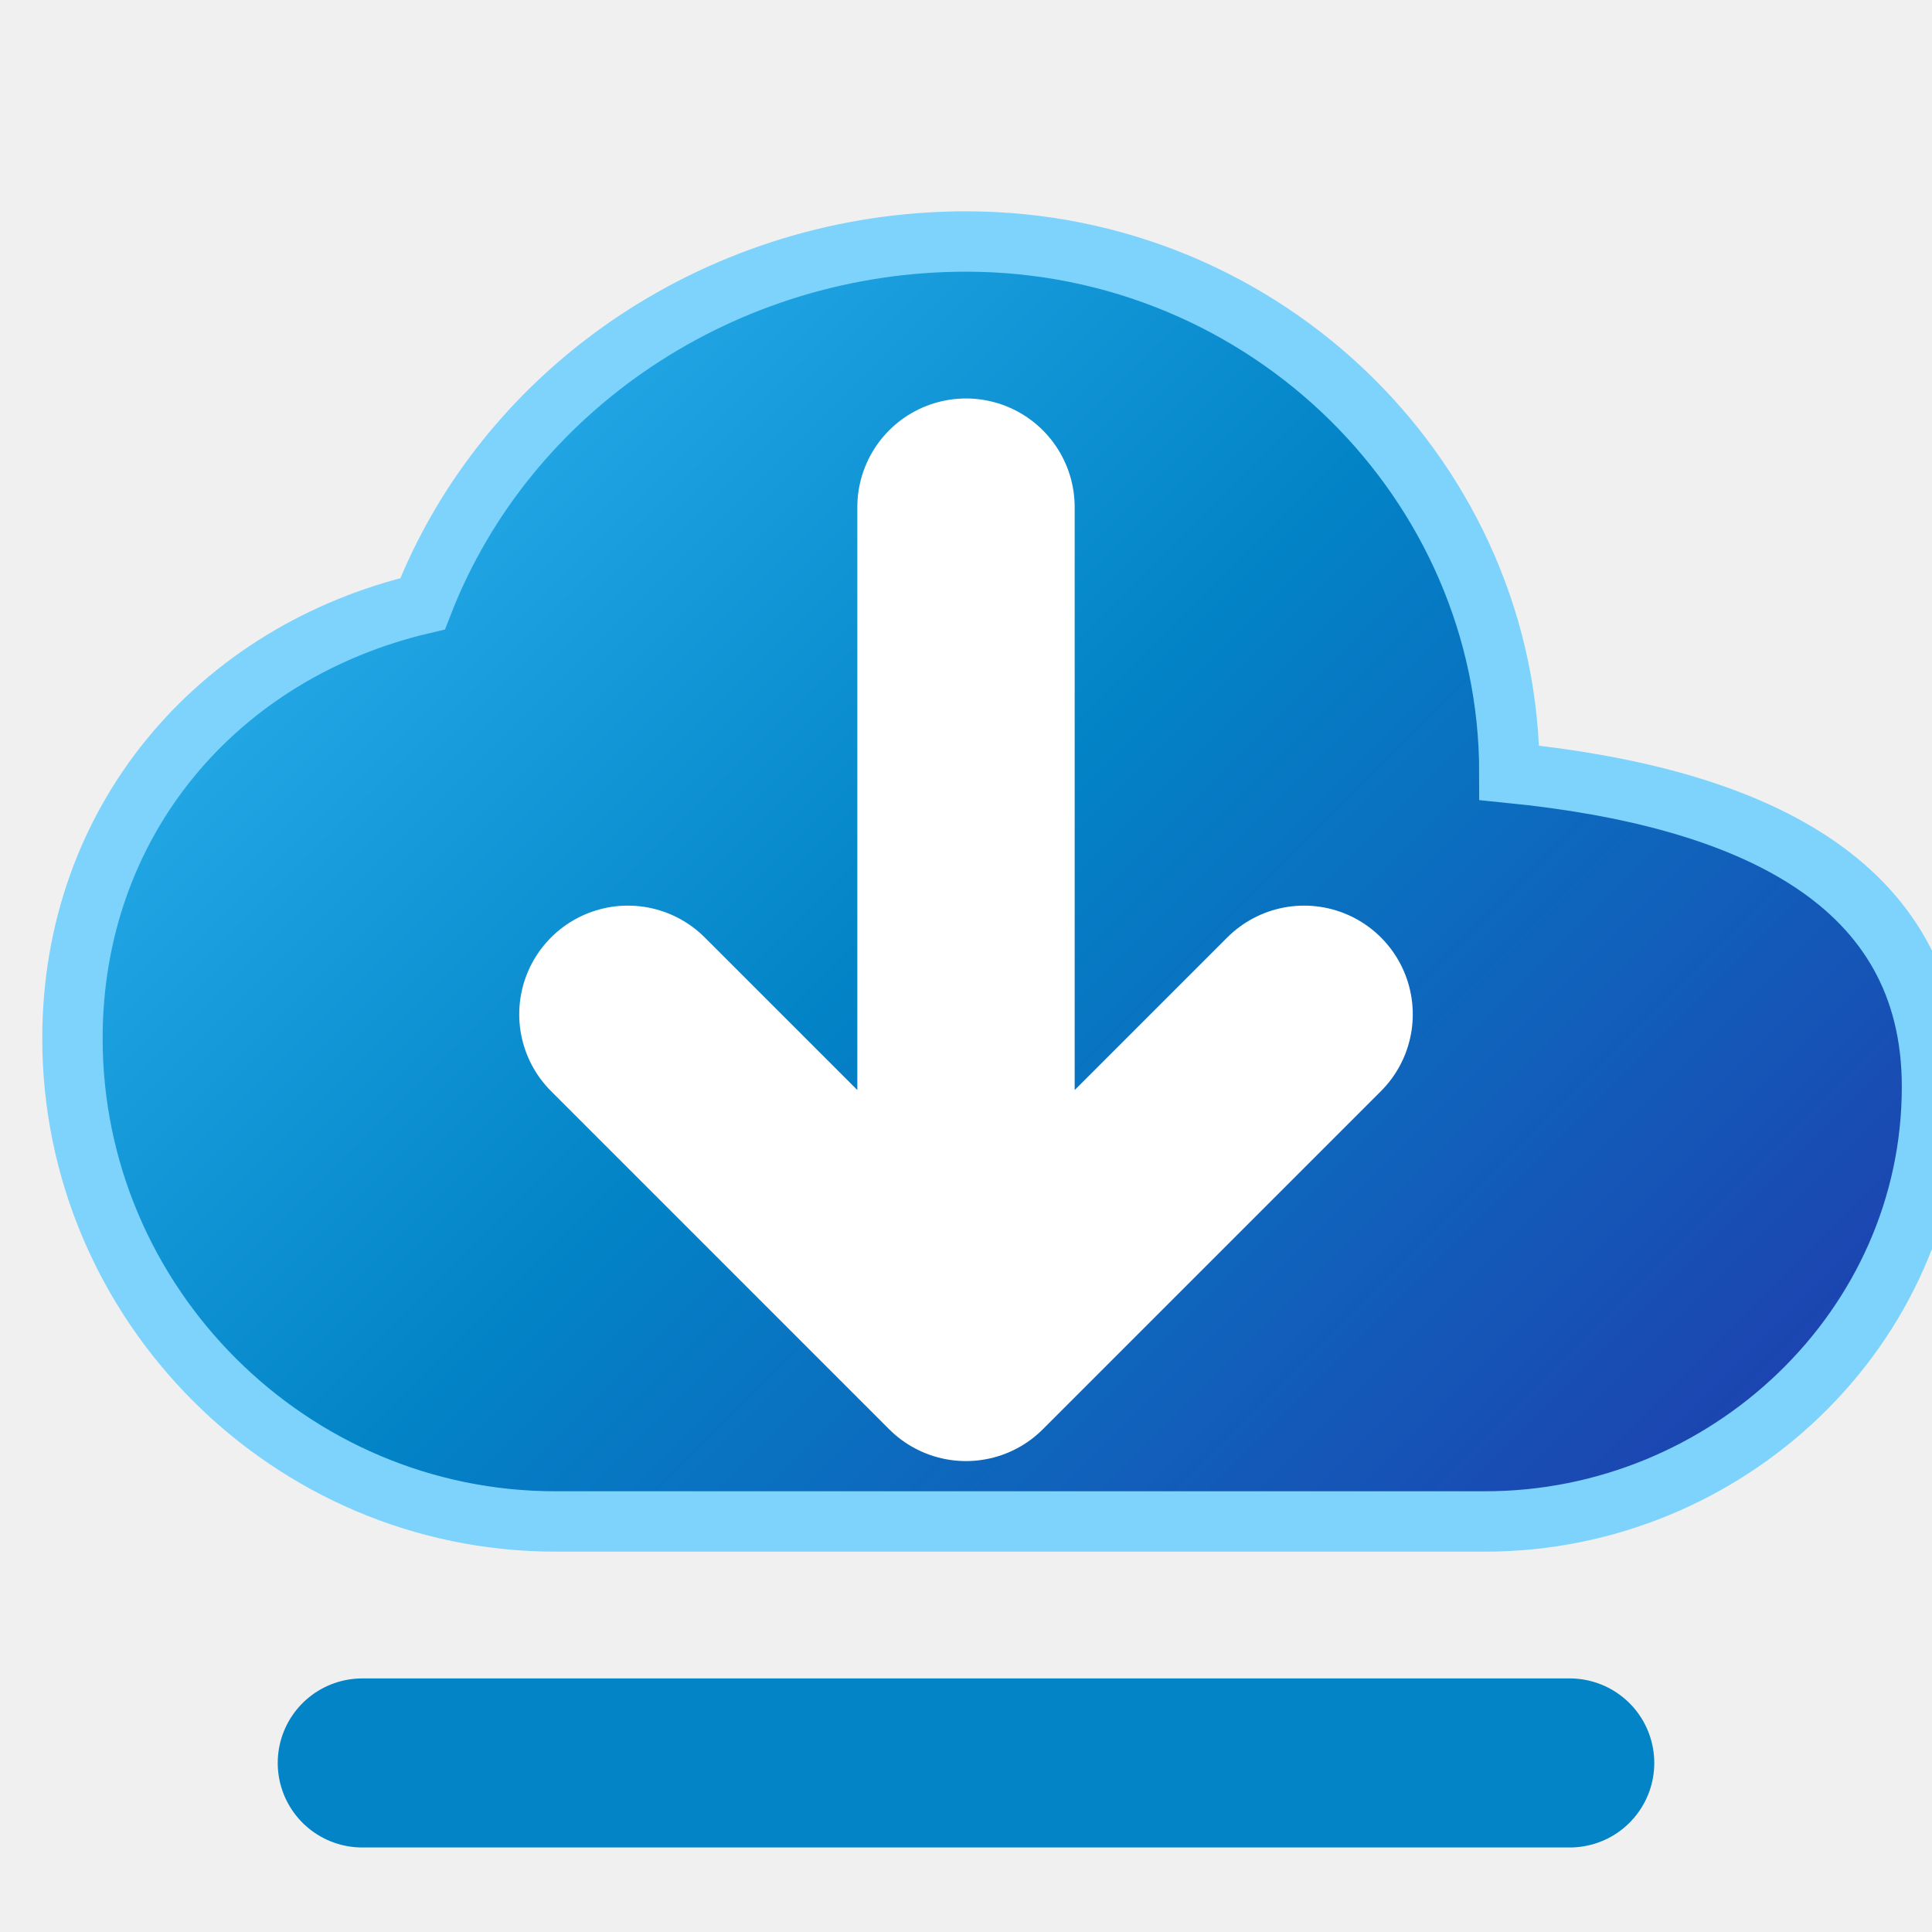
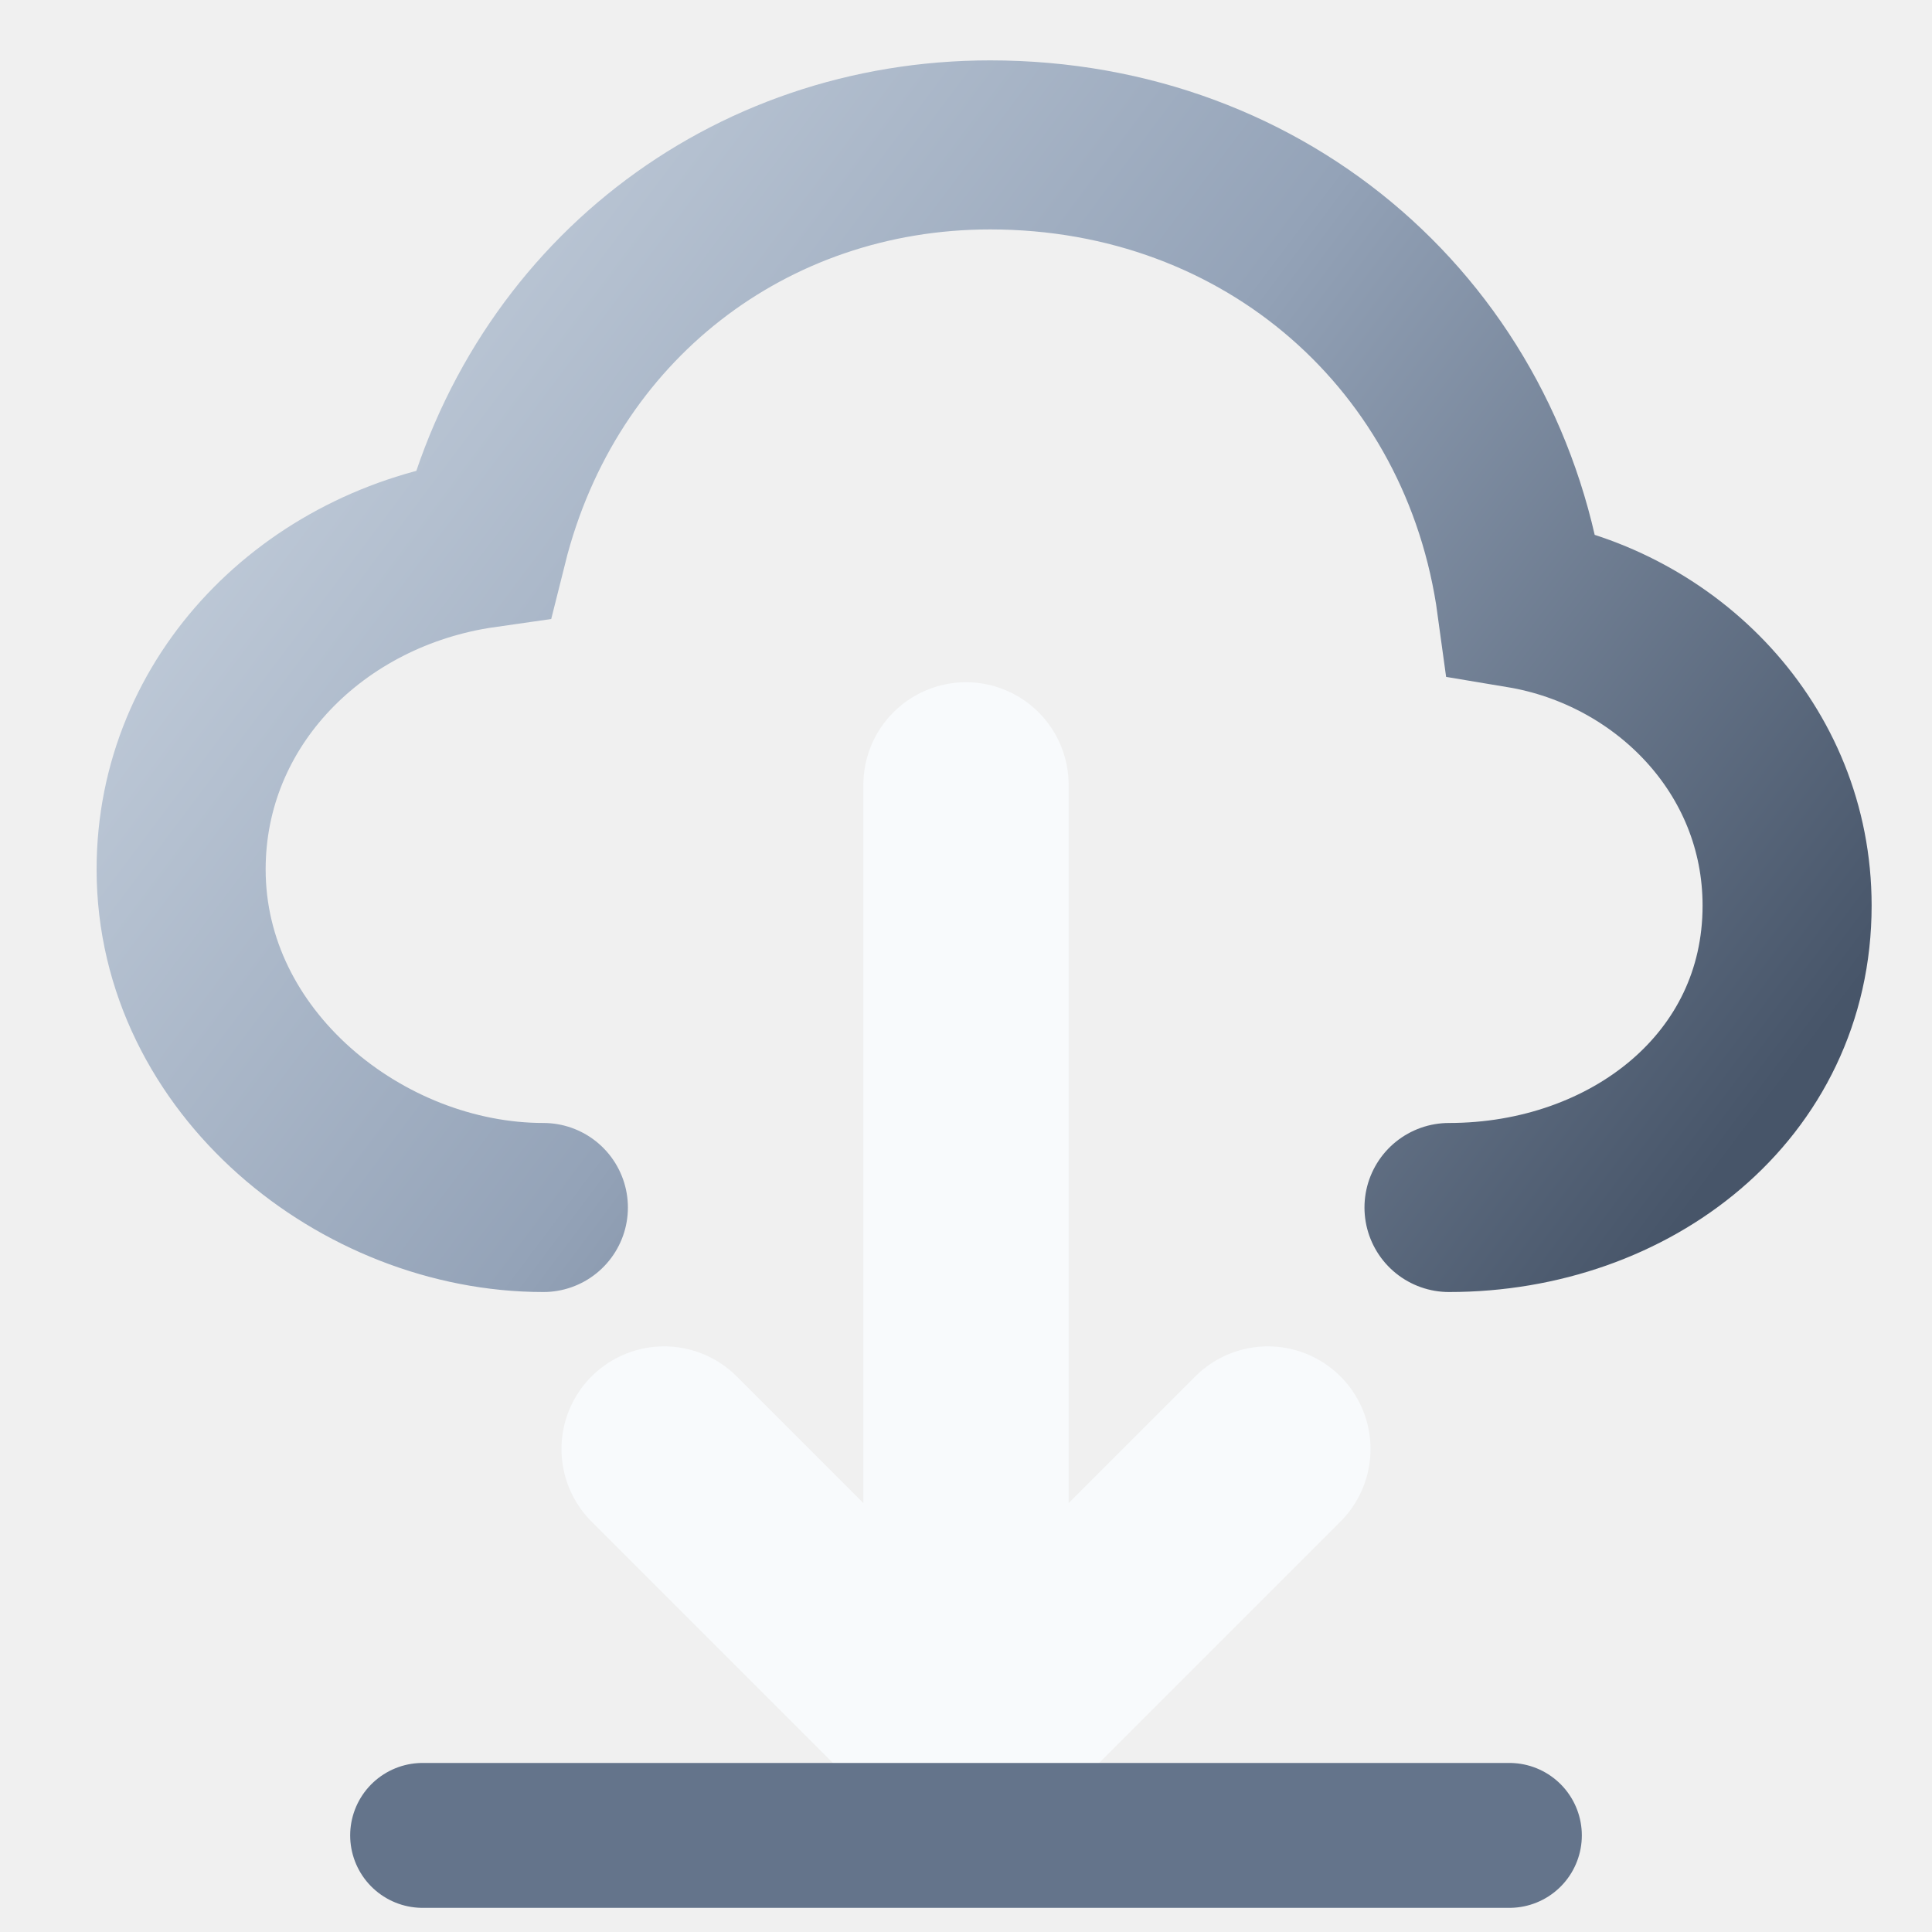
<svg xmlns="http://www.w3.org/2000/svg" width="16" height="16" viewBox="0 0 16 16" fill="none">
  <defs>
-     <linearGradient id="cloudVault" x1="2" y1="1" x2="14" y2="13" gradientUnits="userSpaceOnUse">
-       <stop offset="0%" stop-color="#38bdf8" />
-       <stop offset="50%" stop-color="#0284c7" />
-       <stop offset="100%" stop-color="#1e40af" />
+     <linearGradient id="cPullCld" x1="2" y1="1" x2="14" y2="10" gradientUnits="userSpaceOnUse">
+       <stop offset="0%" stop-color="#cbd5e1" />
+       <stop offset="50%" stop-color="#94a3b8" />
+       <stop offset="100%" stop-color="#475569" />
    </linearGradient>
  </defs>
-   <path d="M12.5 6.4C12.5 4.0 10.5 2.0 8.0 2.0C6.0 2.0 4.2 3.2 3.5 5.0C1.8 5.4 0.6 6.8 0.6 8.6C0.6 10.8 2.4 12.6 4.6 12.6H12.3C14.3 12.6 16.0 11.0 16.0 9.0C16.0 7.3 14.5 6.6 12.5 6.4Z" fill="url(#cloudVault)" stroke="#7dd3fc" stroke-width="0.5" />
-   <path d="M8.0 4.2V11.2M8.0 11.2L5.2 8.4M8.0 11.2L10.8 8.4" stroke="#ffffff" stroke-width="1.8" stroke-linecap="round" stroke-linejoin="round" />
-   <path d="M3.0 14.6H13.0" stroke="#0284c7" stroke-width="1.4" stroke-linecap="round" />
+   <path d="M4.5 10.0C3.0 10.0 1.5 8.8 1.5 7.2C1.5 5.8 2.6 4.7 4.0 4.5C4.5 2.5 6.2 1.2 8.2 1.2C10.5 1.2 12.3 2.8 12.6 5.0C13.8 5.2 14.8 6.2 14.8 7.5C14.8 9.0 13.5 10.0 12.0 10.0" stroke="url(#cPullCld)" stroke-width="1.4" stroke-linecap="round" />
+   <path d="M8.0 6.5V14.5M8.0 14.5L5.5 12.0M8.0 14.5L10.5 12.0" stroke="#f8fafc" stroke-width="1.7" stroke-linecap="round" stroke-linejoin="round" />
+   <line x1="3.5" y1="15.2" x2="12.5" y2="15.2" stroke="#64748b" stroke-width="1.2" stroke-linecap="round" />
</svg>
